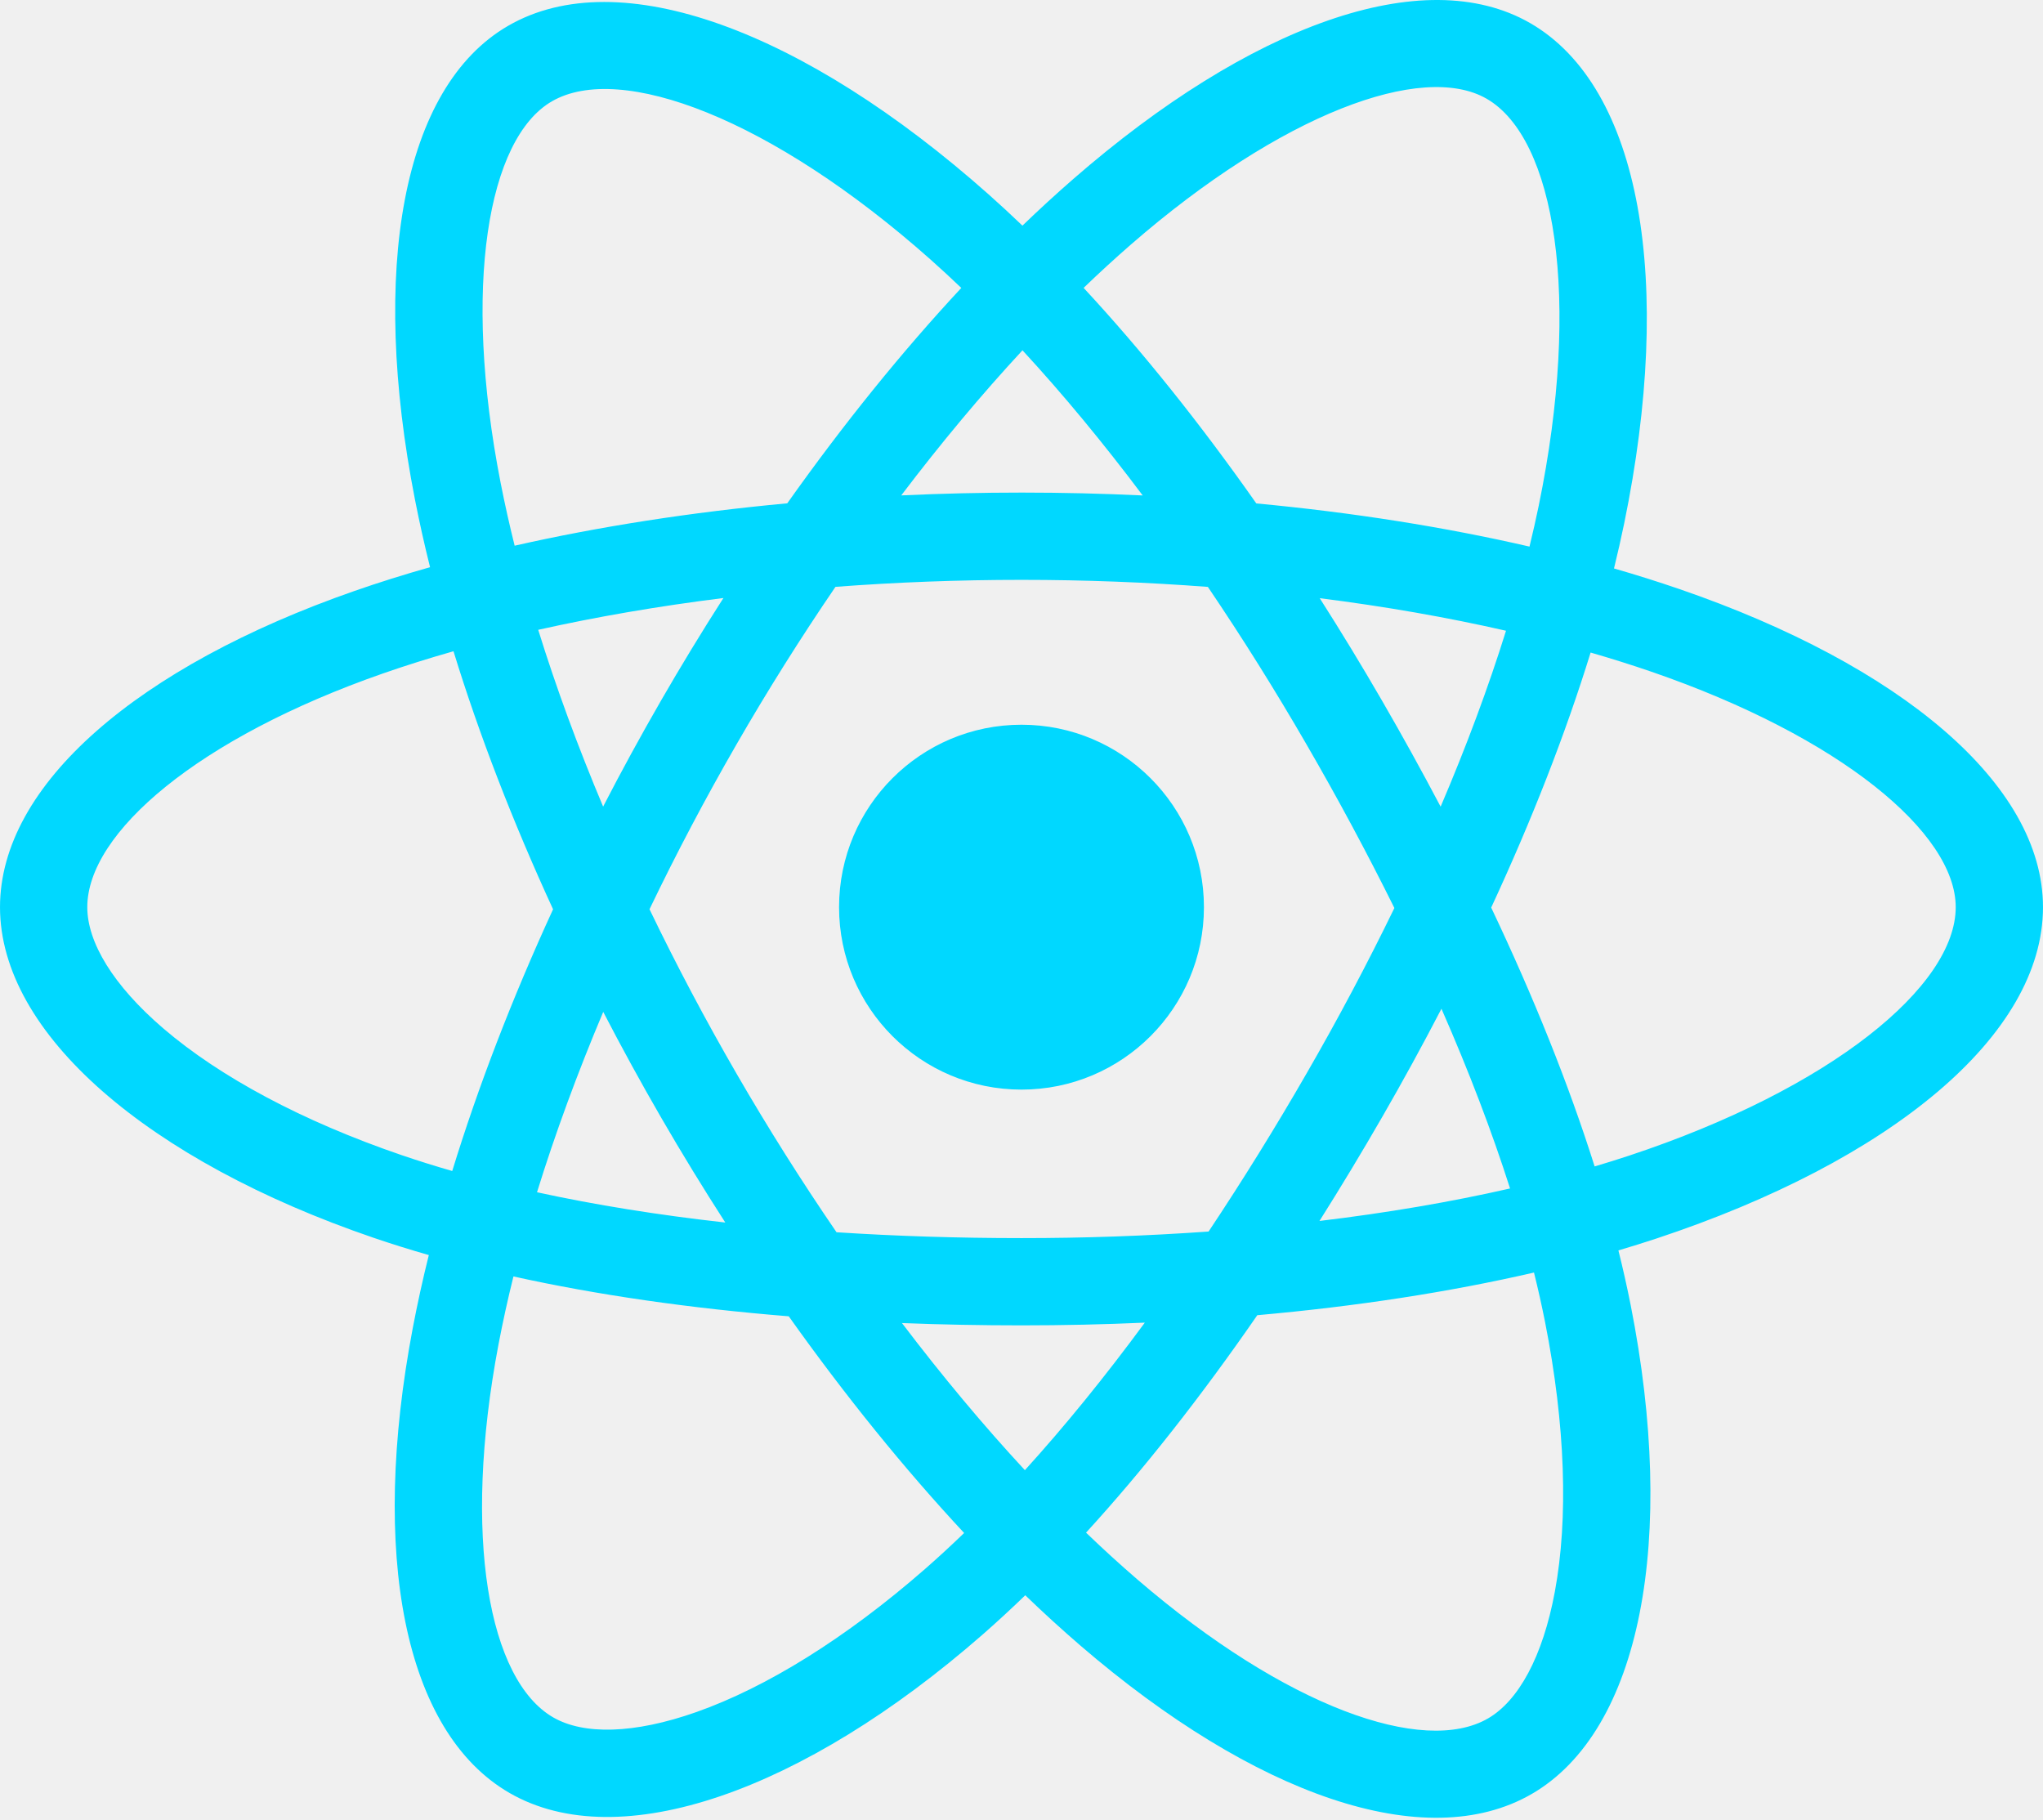
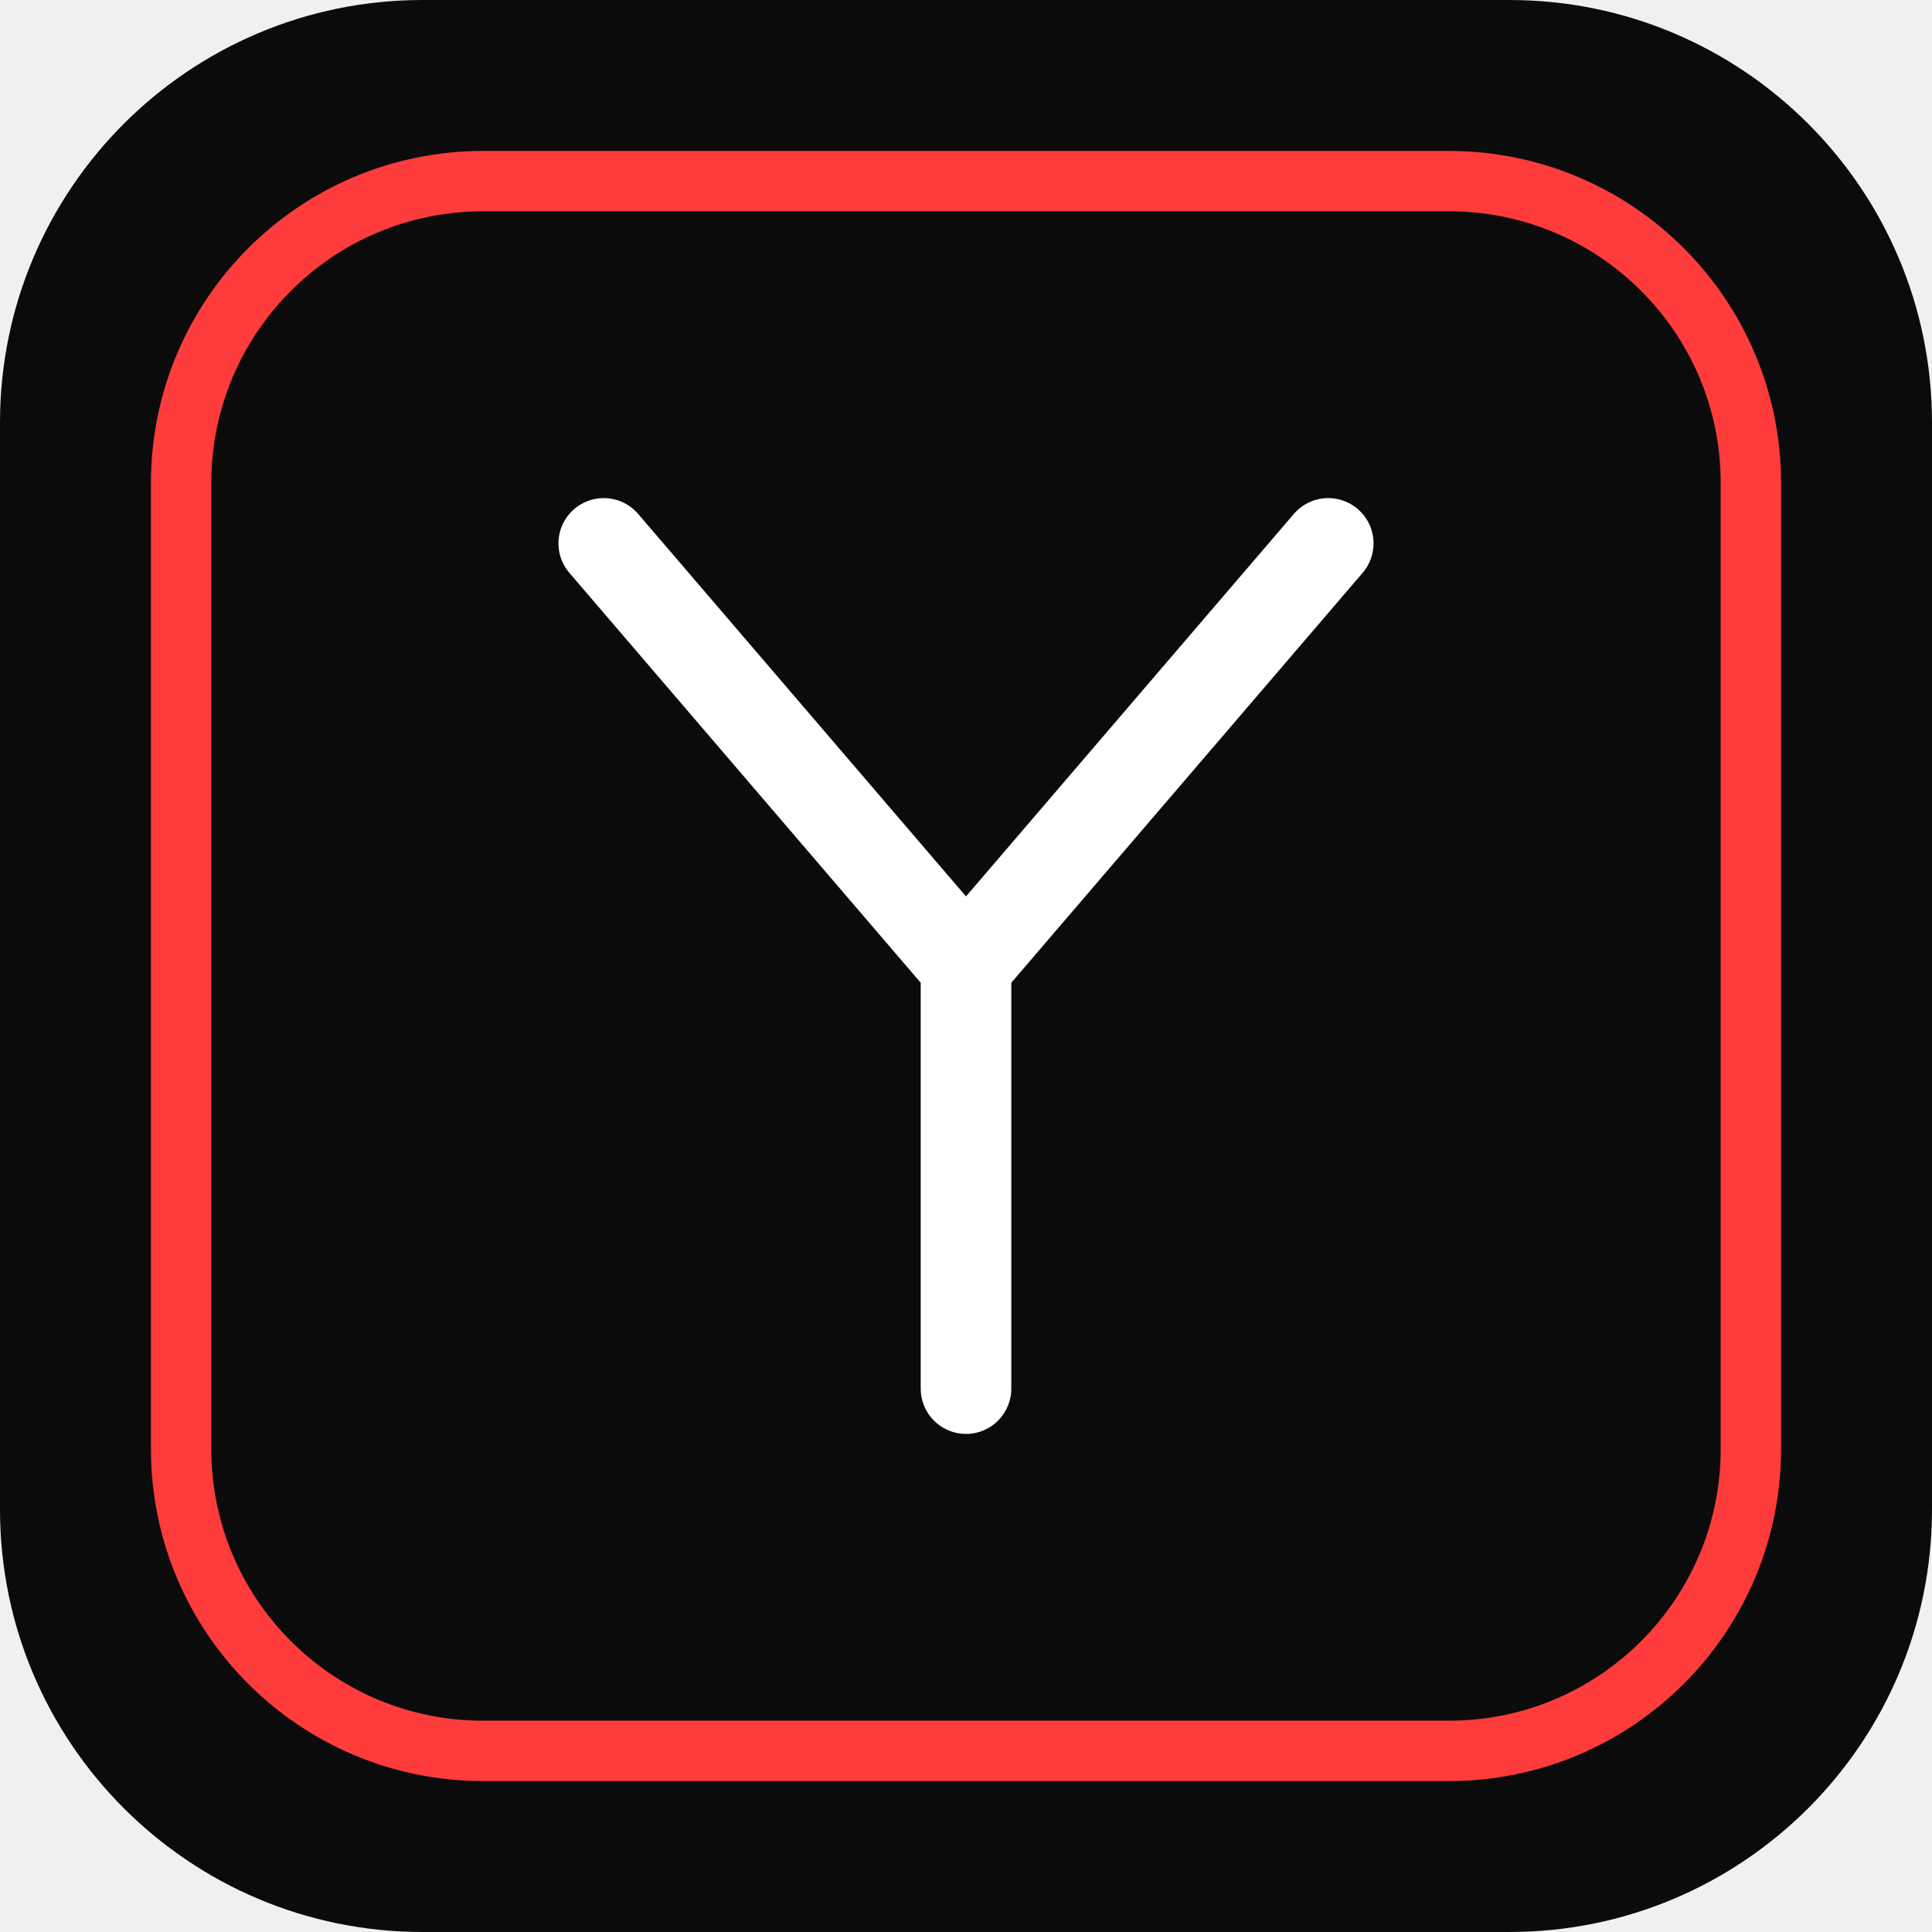
- <svg xmlns="http://www.w3.org/2000/svg" aria-hidden="true" role="img" class="iconify iconify--logos" width="35.93" height="32" preserveAspectRatio="xMidYMid meet" viewBox="0 0 256 228">
-   <path fill="#00D8FF" d="M210.483 73.824a171.49 171.49 0 0 0-8.24-2.597c.465-1.9.893-3.777 1.273-5.621c6.238-30.281 2.16-54.676-11.769-62.708c-13.355-7.7-35.196.329-57.254 19.526a171.23 171.23 0 0 0-6.375 5.848a155.866 155.866 0 0 0-4.241-3.917C100.759 3.829 77.587-4.822 63.673 3.233C50.33 10.957 46.379 33.89 51.995 62.588a170.974 170.974 0 0 0 1.892 8.48c-3.28.932-6.445 1.924-9.474 2.98C17.309 83.498 0 98.307 0 113.668c0 15.865 18.582 31.778 46.812 41.427a145.52 145.52 0 0 0 6.921 2.165a167.467 167.467 0 0 0-2.01 9.138c-5.354 28.2-1.173 50.591 12.134 58.266c13.744 7.926 36.812-.22 59.273-19.855a145.567 145.567 0 0 0 5.342-4.923a168.064 168.064 0 0 0 6.92 6.314c21.758 18.722 43.246 26.282 56.54 18.586c13.731-7.949 18.194-32.003 12.4-61.268a145.016 145.016 0 0 0-1.535-6.842c1.62-.48 3.21-.974 4.76-1.488c29.348-9.723 48.443-25.443 48.443-41.52c0-15.417-17.868-30.326-45.517-39.844Zm-6.365 70.984c-1.4.463-2.836.91-4.3 1.345c-3.24-10.257-7.612-21.163-12.963-32.432c5.106-11 9.31-21.767 12.459-31.957c2.619.758 5.16 1.557 7.61 2.4c23.69 8.156 38.14 20.213 38.14 29.504c0 9.896-15.606 22.743-40.946 31.14Zm-10.514 20.834c2.562 12.94 2.927 24.64 1.23 33.787c-1.524 8.219-4.59 13.698-8.382 15.893c-8.067 4.67-25.32-1.4-43.927-17.412a156.726 156.726 0 0 1-6.437-5.87c7.214-7.889 14.423-17.06 21.459-27.246c12.376-1.098 24.068-2.894 34.671-5.345a134.17 134.17 0 0 1 1.386 6.193ZM87.276 214.515c-7.882 2.783-14.16 2.863-17.955.675c-8.075-4.657-11.432-22.636-6.853-46.752a156.923 156.923 0 0 1 1.869-8.499c10.486 2.32 22.093 3.988 34.498 4.994c7.084 9.967 14.501 19.128 21.976 27.15a134.668 134.668 0 0 1-4.877 4.492c-9.933 8.682-19.886 14.842-28.658 17.94ZM50.35 144.747c-12.483-4.267-22.792-9.812-29.858-15.863c-6.35-5.437-9.555-10.836-9.555-15.216c0-9.322 13.897-21.212 37.076-29.293c2.813-.98 5.757-1.905 8.812-2.773c3.204 10.42 7.406 21.315 12.477 32.332c-5.137 11.18-9.399 22.249-12.634 32.792a134.718 134.718 0 0 1-6.318-1.979Zm12.378-84.26c-4.811-24.587-1.616-43.134 6.425-47.789c8.564-4.958 27.502 2.111 47.463 19.835a144.318 144.318 0 0 1 3.841 3.545c-7.438 7.987-14.787 17.08-21.808 26.988c-12.04 1.116-23.565 2.908-34.161 5.309a160.342 160.342 0 0 1-1.76-7.887Zm110.427 27.268a347.8 347.8 0 0 0-7.785-12.803c8.168 1.033 15.994 2.404 23.343 4.08c-2.206 7.072-4.956 14.465-8.193 22.045a381.151 381.151 0 0 0-7.365-13.322Zm-45.032-43.861c5.044 5.465 10.096 11.566 15.065 18.186a322.04 322.04 0 0 0-30.257-.006c4.974-6.559 10.069-12.652 15.192-18.18ZM82.802 87.83a323.167 323.167 0 0 0-7.227 13.238c-3.184-7.553-5.909-14.98-8.134-22.152c7.304-1.634 15.093-2.97 23.209-3.984a321.524 321.524 0 0 0-7.848 12.897Zm8.081 65.352c-8.385-.936-16.291-2.203-23.593-3.793c2.26-7.3 5.045-14.885 8.298-22.6a321.187 321.187 0 0 0 7.257 13.246c2.594 4.48 5.28 8.868 8.038 13.147Zm37.542 31.03c-5.184-5.592-10.354-11.779-15.403-18.433c4.902.192 9.899.29 14.978.29c5.218 0 10.376-.117 15.453-.343c-4.985 6.774-10.018 12.97-15.028 18.486Zm52.198-57.817c3.422 7.8 6.306 15.345 8.596 22.52c-7.422 1.694-15.436 3.058-23.88 4.071a382.417 382.417 0 0 0 7.859-13.026a347.403 347.403 0 0 0 7.425-13.565Zm-16.898 8.101a358.557 358.557 0 0 1-12.281 19.815a329.4 329.4 0 0 1-23.444.823c-7.967 0-15.716-.248-23.178-.732a310.202 310.202 0 0 1-12.513-19.846h.001a307.41 307.41 0 0 1-10.923-20.627a310.278 310.278 0 0 1 10.89-20.637l-.001.001a307.318 307.318 0 0 1 12.413-19.761c7.613-.576 15.42-.876 23.31-.876H128c7.926 0 15.743.303 23.354.883a329.357 329.357 0 0 1 12.335 19.695a358.489 358.489 0 0 1 11.036 20.54a329.472 329.472 0 0 1-11 20.722Zm22.56-122.124c8.572 4.944 11.906 24.881 6.52 51.026c-.344 1.668-.73 3.367-1.15 5.09c-10.622-2.452-22.155-4.275-34.23-5.408c-7.034-10.017-14.323-19.124-21.64-27.008a160.789 160.789 0 0 1 5.888-5.4c18.9-16.447 36.564-22.941 44.612-18.3ZM128 90.808c12.625 0 22.86 10.235 22.86 22.86s-10.235 22.86-22.86 22.86s-22.86-10.235-22.86-22.86s10.235-22.86 22.86-22.86Z" />
+ <svg xmlns="http://www.w3.org/2000/svg" width="64" height="64" viewBox="0 0 64 64">
+   <rect width="64" height="64" rx="14" fill="#0b0b0b" />
+   <rect x="6" y="6" width="52" height="52" rx="10" fill="none" stroke="#ff3c3c" stroke-width="2" />
+   <path d="M20 18 L32 32 L44 18 M32 32 V46" stroke="#ffffff" stroke-width="3" stroke-linecap="round" stroke-linejoin="round" fill="none" />
</svg>
